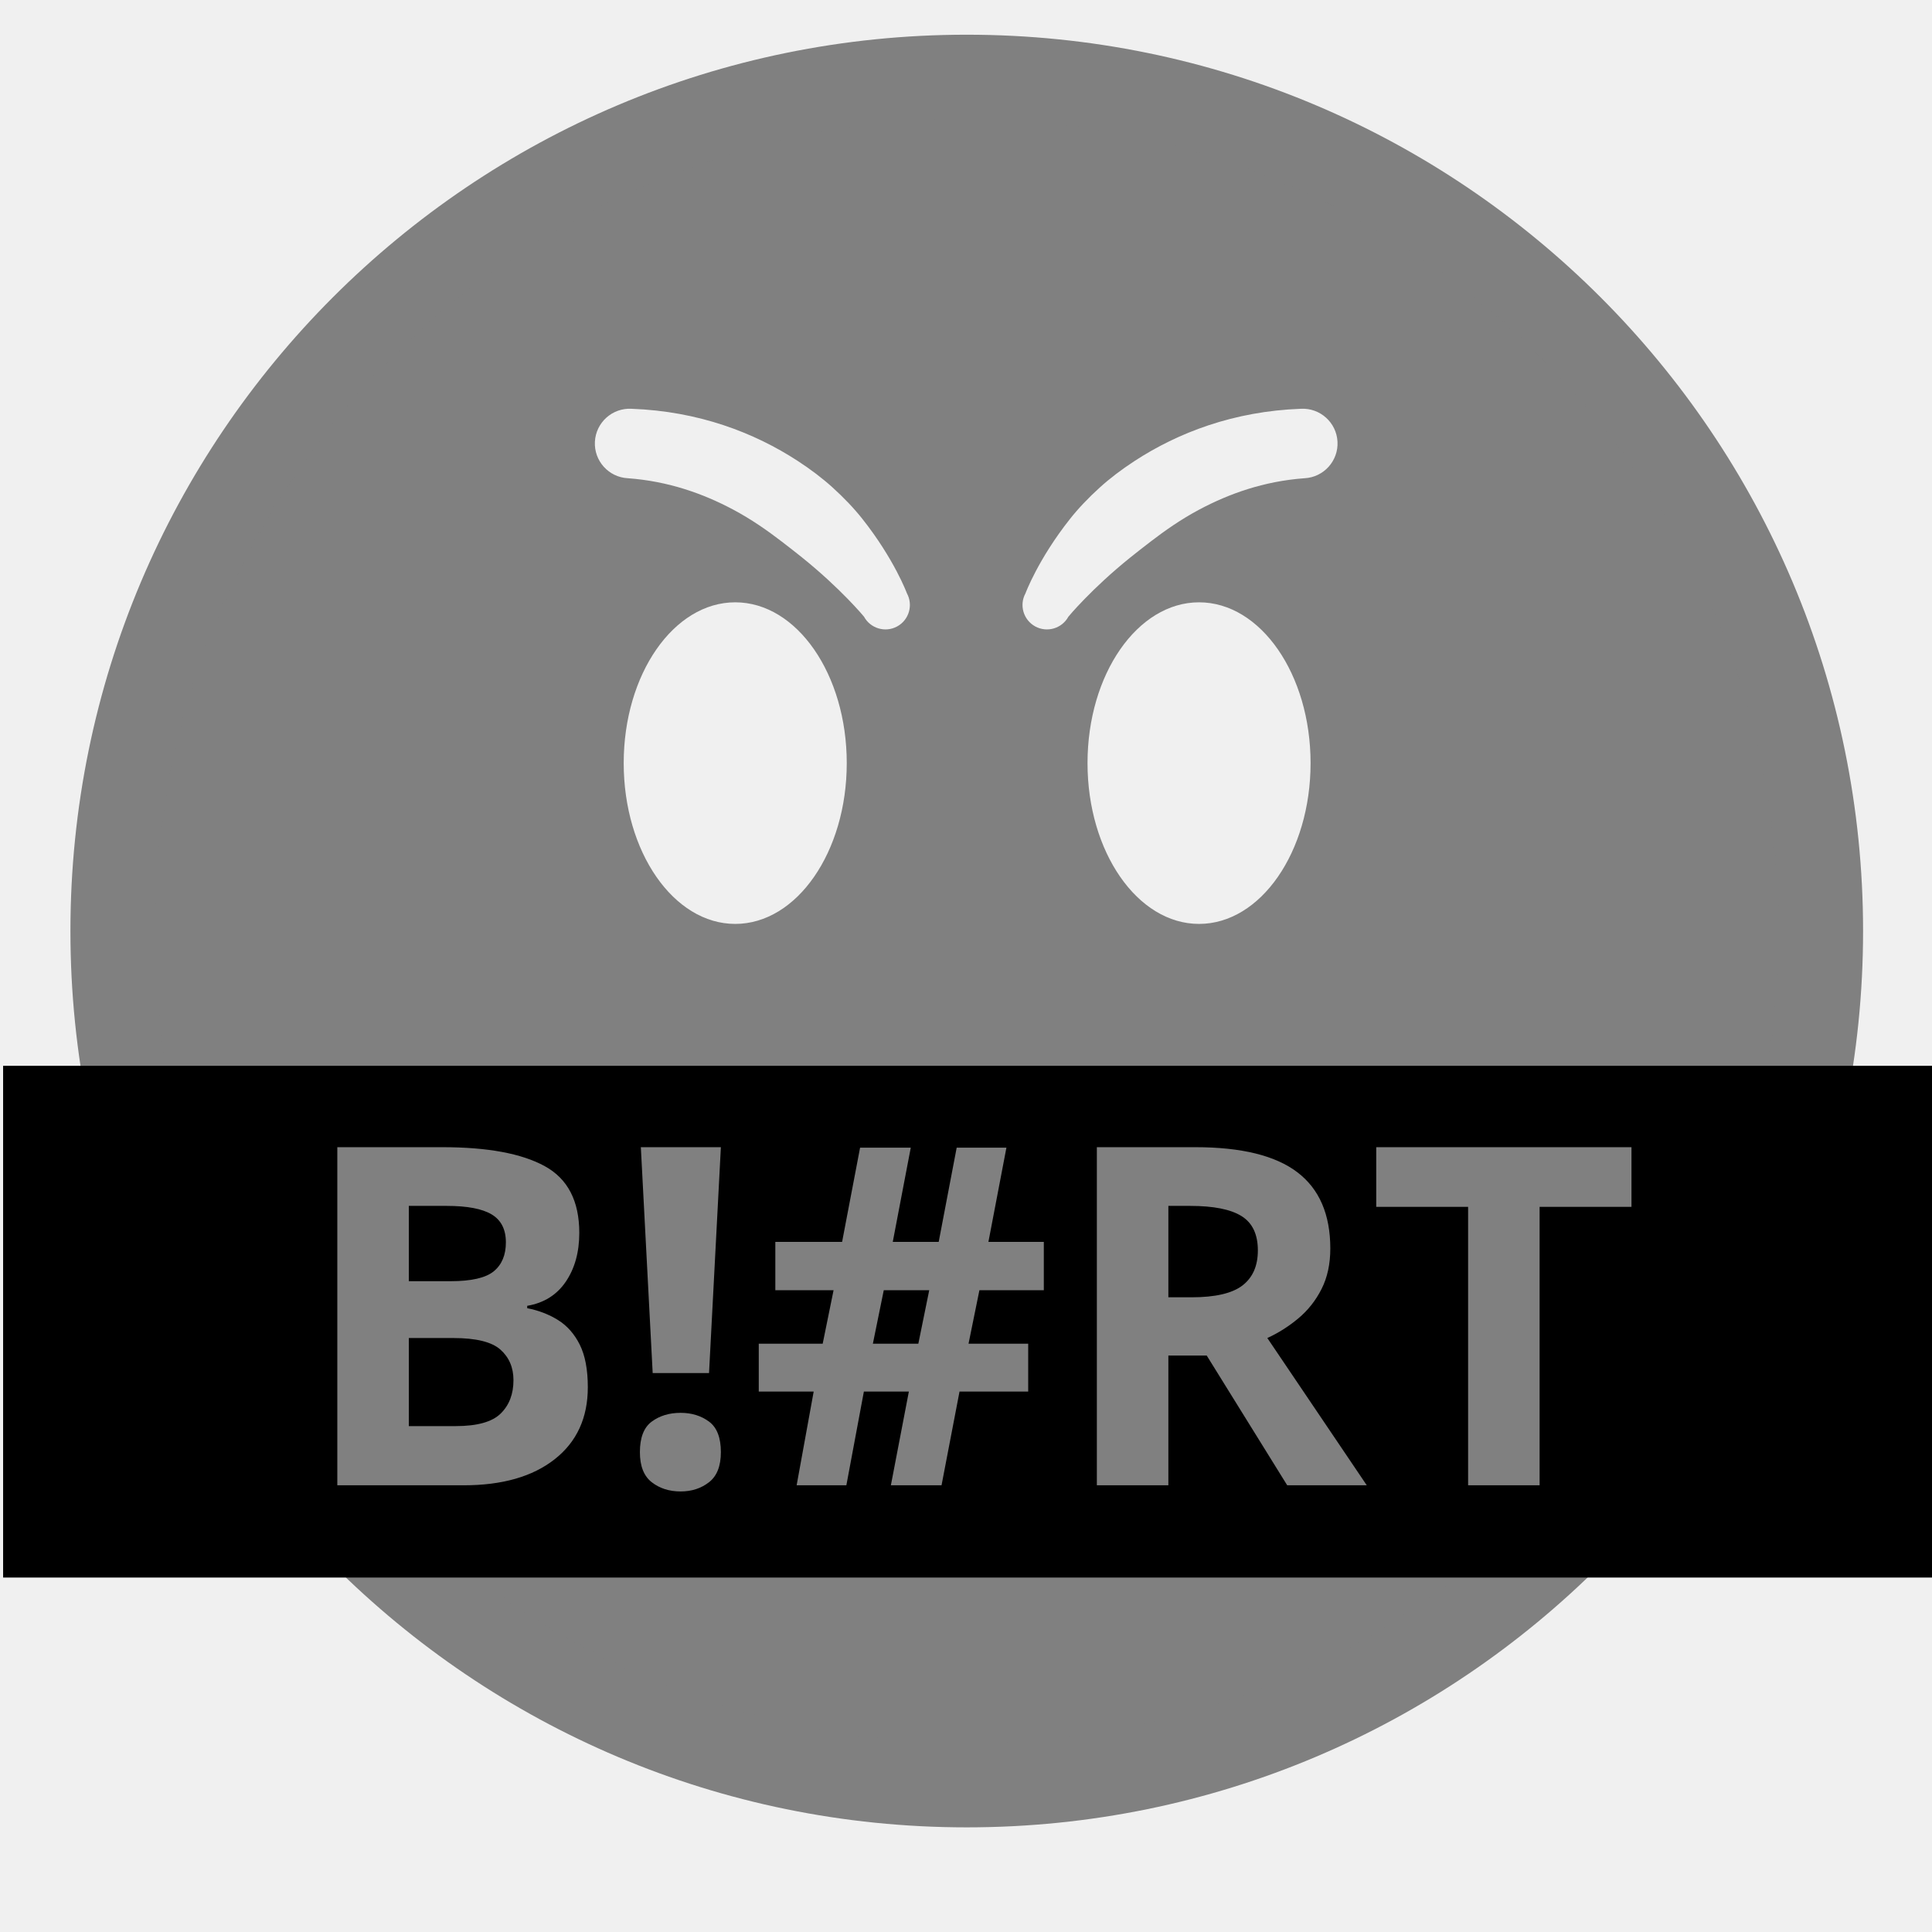
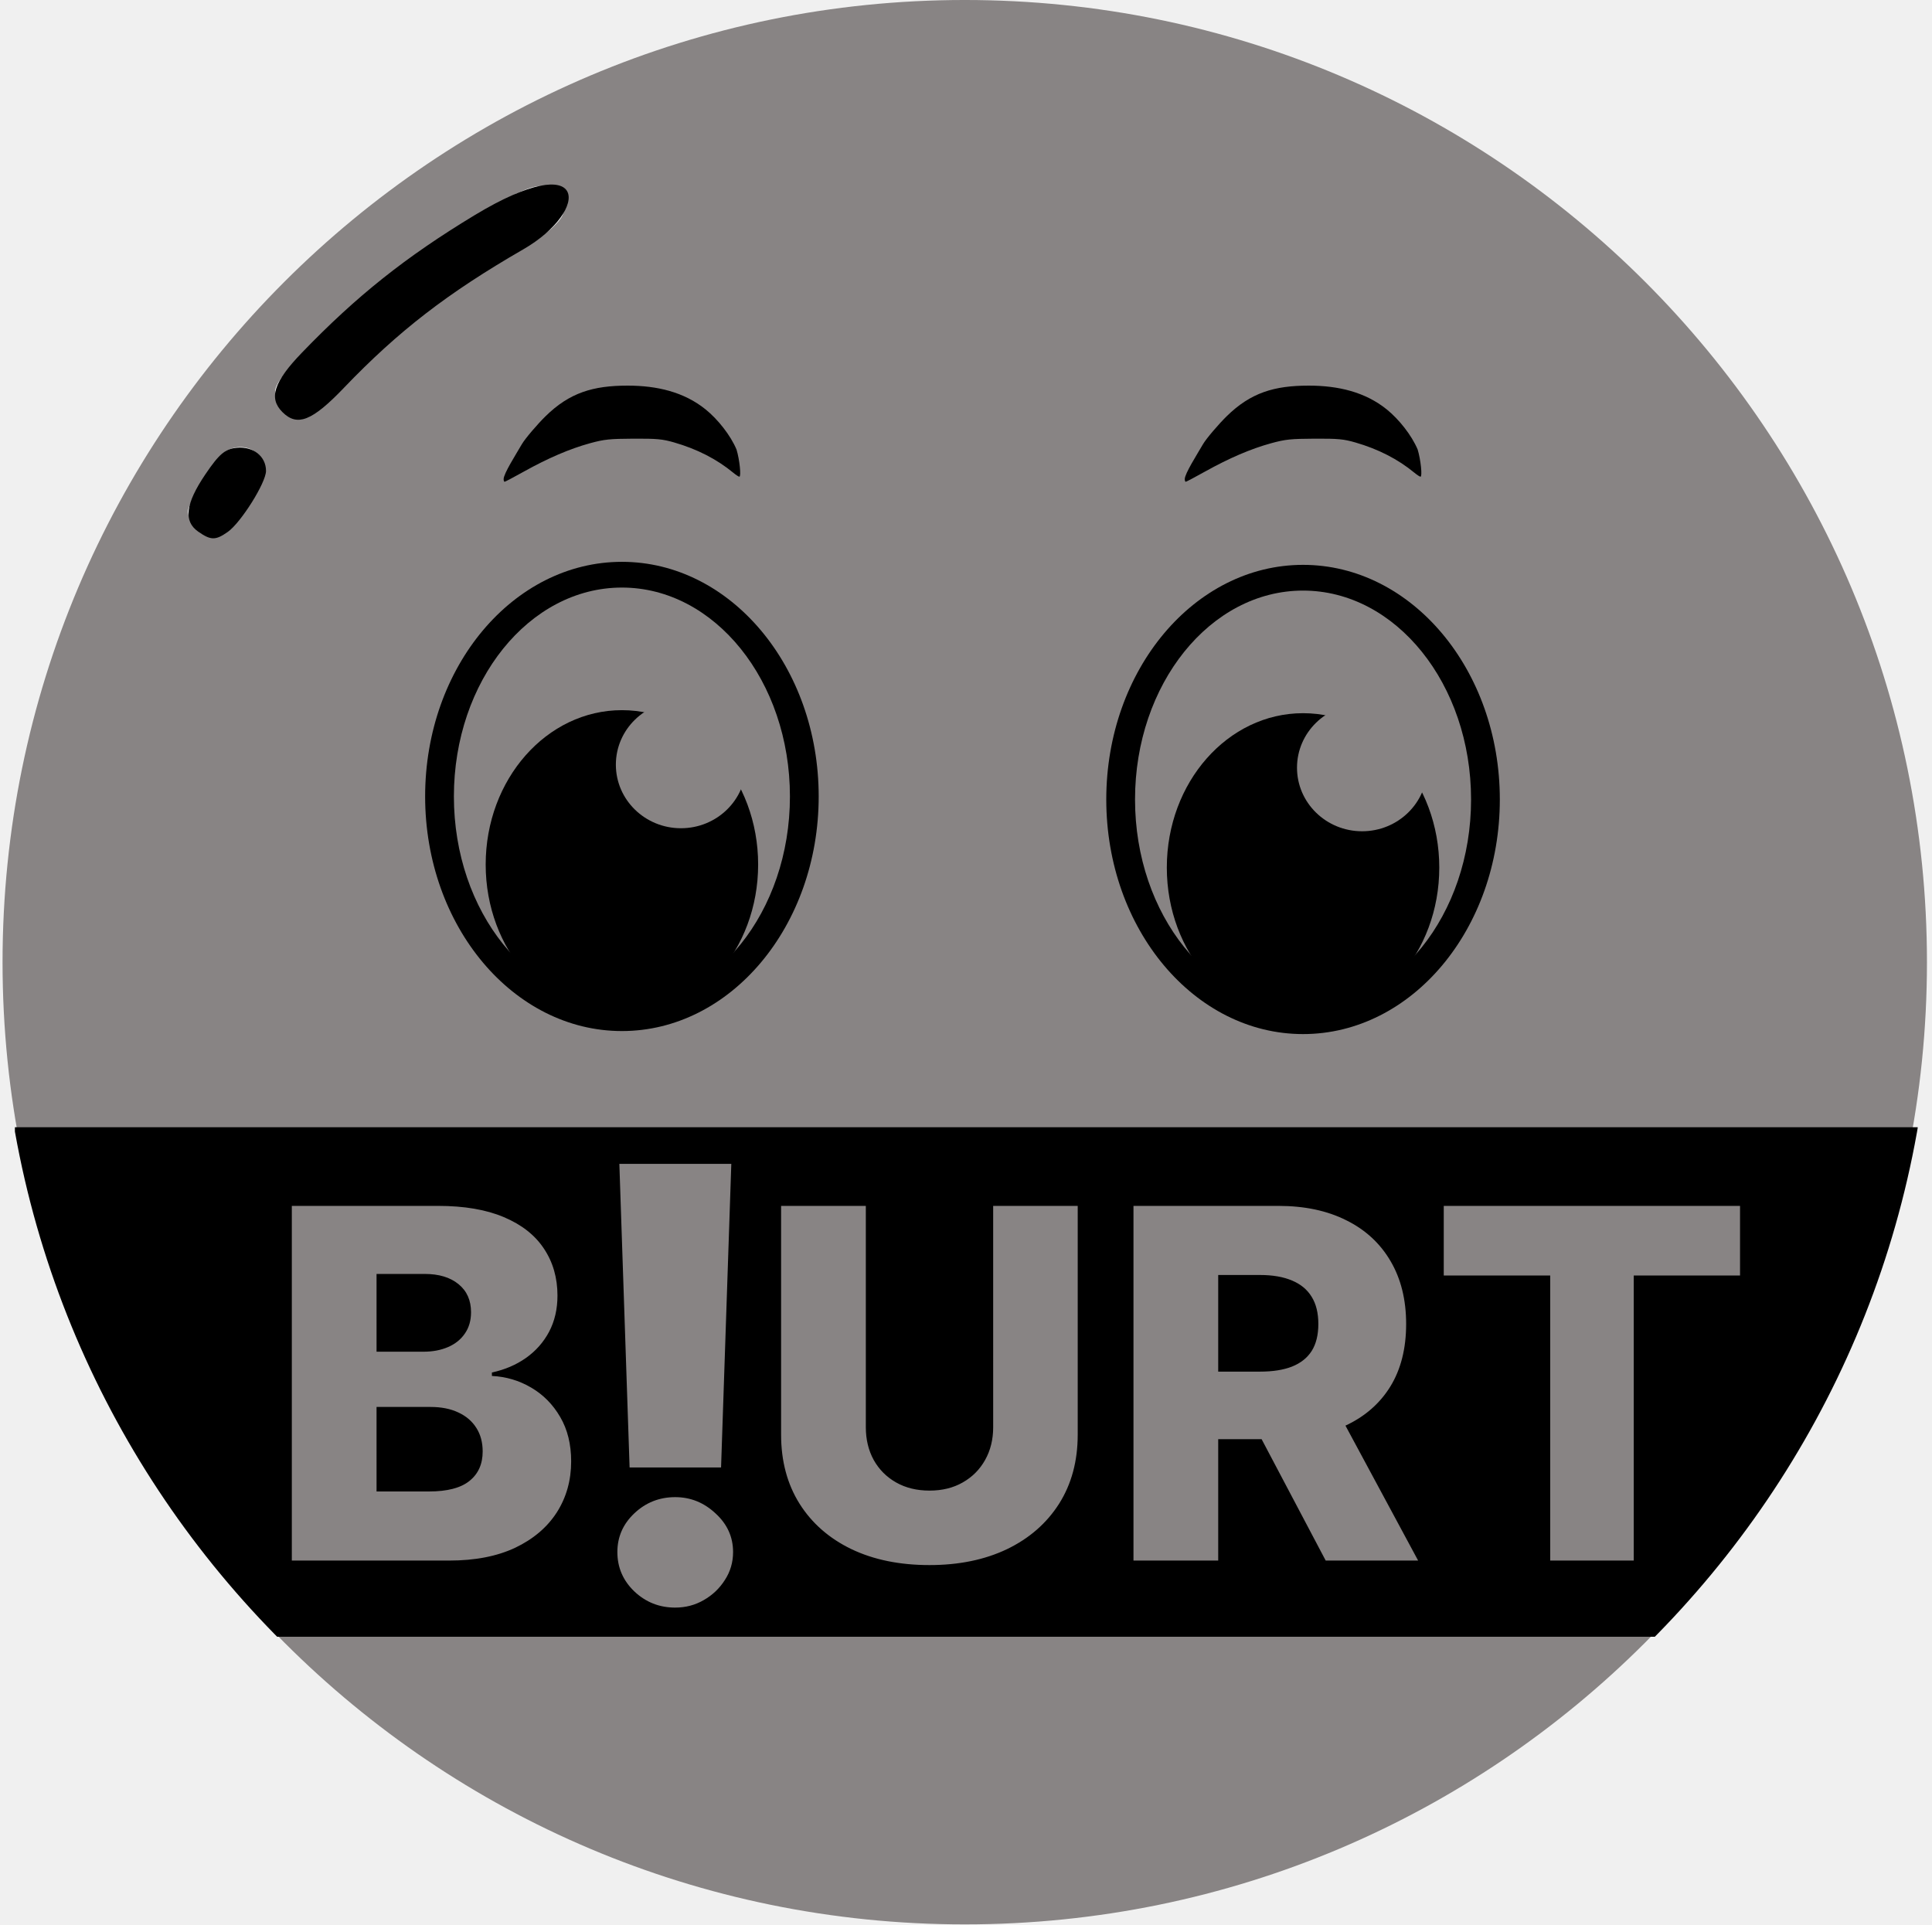
- <svg xmlns="http://www.w3.org/2000/svg" width="24" height="24" viewBox="545 240 2210 2150">
+ <svg xmlns="http://www.w3.org/2000/svg" xmlns:ns1="https://boxy-svg.com" viewBox="50.188 50.434 185.613 184.883" width="24px" height="23.906px" preserveAspectRatio="none">
  <defs>
-     <mask id="face-mask" maskUnits="userSpaceOnUse" x="545" y="240" width="2210" height="2150">
-       <rect x="545" y="240" width="2210" height="2150" fill="white" />
-       <ellipse cx="1386.02" cy="1082.92" rx="127.573" ry="183.936" fill="black" />
-       <ellipse cx="1916.58" cy="1082.92" rx="127.573" ry="183.936" fill="black" />
-       <path d="M1582.41,888.677c-0,-0 -14.365,-38.889 -50.928,-85.088c-9.545,-12.061 -21.011,-24.097 -34.072,-35.944c-11.784,-10.689 -25.185,-20.786 -39.746,-30.284c-49.581,-32.341 -113.391,-56.994 -190.334,-59.755c-21.921,-1.165 -40.663,15.687 -41.827,37.607c-1.165,21.921 15.687,40.663 37.607,41.827c46.863,3.416 86.622,17.846 120.339,35.775c20.969,11.15 39.371,24.053 55.876,36.743c8.035,6.178 15.702,12.13 22.953,17.96c44.832,36.044 71.052,67.896 71.052,67.896c7.379,13.544 24.365,18.549 37.909,11.171c13.543,-7.378 18.549,-24.364 11.171,-37.908l-0,-0Z" fill="black" />
-       <path d="M1767.13,915.414c0,-0 26.221,-31.852 71.053,-67.896c7.251,-5.83 14.918,-11.782 22.953,-17.96c16.504,-12.69 34.907,-25.593 55.875,-36.743c33.717,-17.929 73.476,-32.359 120.339,-35.775c21.921,-1.164 38.772,-19.906 37.608,-41.827c-1.165,-21.92 -19.907,-38.772 -41.827,-37.607c-76.943,2.761 -140.753,27.414 -190.335,59.755c-14.56,9.498 -27.962,19.595 -39.746,30.284c-13.061,11.847 -24.526,23.883 -34.072,35.944c-36.563,46.199 -50.927,85.088 -50.927,85.088c-7.379,13.544 -2.373,30.53 11.171,37.908c13.544,7.378 30.53,2.373 37.908,-11.171l0,-0Z" fill="black" />
-     </mask>
+     <clipPath clipPathUnits="userSpaceOnUse" id="clipPath2">
+       <path style="fill:#000000;stroke-width:0.992" d="m 53.725,178.054 v -24.694 h 91.856 91.856 v 24.694 24.694 H 145.581 53.725 Z" id="path2" />
+     </clipPath>
+     <ns1:export>
+       <ns1:file format="svg" width="24" height="23.906" />
+     </ns1:export>
  </defs>
-   <g id="Blurt-Logo" mask="url(#face-mask)">
-     <circle cx="1650.86" cy="1275" r="1025.3" fill="#808080" />
-     <circle cx="1650.86" cy="1275" r="928.701" fill="#808080" />
+   <g id="g22">
+     <g id="g5" transform="translate(-1.621442,1.813604)">
+       <g id="g4">
+         <g id="g33" transform="matrix(0.9911632,0,0,0.9911632,0.2303397,4.912393)" style="display:inline">
+           <circle style="font-variation-settings: &quot;wght&quot; 700; display: inline; fill-opacity: 1; stroke-width: 2.872; stroke-linecap: square; stroke-linejoin: bevel; fill: rgb(136, 132, 132);" id="path30" cx="145.552" cy="137.363" r="93.266" />
+           <circle style="font-variation-settings:'wght' 700;display:none;fill:#ff5a00;fill-opacity:1;stroke-width:2.668;stroke-linecap:square;stroke-linejoin:bevel" id="circle30" cx="145.552" cy="137.363" r="86.651" />
+         </g>
+         <g id="g348" transform="matrix(0.9911632,0,0,0.9911632,-5.712858,0.7322588)" style="display:inline">
+           <path style="fill:#ffffff;stroke-width:1.262" d="m 89.993,86.373 c 1.969,-2.043 6.268,-5.992 8.558,-7.863 2.226,-1.819 9.604,-6.634 11.376,-7.425 1.957,-0.874 2.57,-1.764 2.143,-3.112 -0.535,-1.686 -2.209,-1.48 -6.205,0.764 -6.68,3.749 -17.632,12.698 -20.041,16.375 -1.141,1.741 -0.464,3.057 1.721,3.35 0.212,0.028 1.314,-0.911 2.449,-2.089 z" id="path251" />
+           <path style="fill:#ffffff;stroke-width:1.262" d="m 81.78,96.866 c 1.617,-2.357 1.706,-2.64 1.153,-3.673 -0.405,-0.758 -0.975,-1.119 -1.764,-1.119 -0.924,0 -1.508,0.521 -2.818,2.511 -1.755,2.665 -1.993,3.649 -1.1,4.542 1.158,1.158 2.718,0.379 4.529,-2.261 z" id="path250" />
+           <path style="fill:#ffffff;stroke-width:1.262" d="m 89.924,86.682 c 4.472,-4.854 15.377,-13.162 20.007,-15.241 2.043,-0.917 2.888,-2.248 2.35,-3.7 -0.612,-1.654 -1.98,-1.687 -4.995,-0.121 -3.422,1.778 -8.518,5.179 -12.336,8.233 -3.553,2.843 -10.239,9.671 -10.239,10.457 0,0.961 1.41,2.204 2.5,2.204 0.632,0 1.675,-0.704 2.713,-1.832 z" id="path262" />
+           <path style="fill:#ffffff;stroke-width:1.262" d="m 81.194,98.196 c 0.762,-1.041 1.59,-2.328 1.84,-2.861 0.686,-1.464 0.072,-3.199 -1.249,-3.531 -1.419,-0.356 -2.723,0.792 -4.4,3.874 -1.144,2.102 -1.171,2.282 -0.493,3.316 1.127,1.72 2.666,1.435 4.302,-0.799 z" id="path261" />
+           <path style="fill:#ffffff;stroke-width:1.262" d="m 92.663,84.395 c 5.536,-5.272 10.508,-9.049 15.738,-11.955 4.177,-2.321 5.138,-3.694 3.701,-5.282 -1.224,-1.352 -2.328,-1.127 -6.709,1.365 -7.944,4.519 -20.682,15.408 -20.682,17.681 0,1.126 1.461,2.755 2.47,2.755 0.379,0 2.846,-2.053 5.482,-4.563 z" id="path273" />
+           <path style="fill:#ffffff;stroke-width:1.262" d="m 81.878,97.574 c 1.683,-2.63 1.986,-4.151 1.053,-5.275 -0.675,-0.814 -2.258,-0.87 -3.179,-0.113 -0.92,0.757 -3.5,4.944 -3.5,5.68 0,1.056 1.44,2.222 2.746,2.222 1.059,0 1.541,-0.421 2.88,-2.514 z" id="path272" />
+           <path style="stroke-width: 1.262;" d="m 91.364,85.914 c 5.291,-5.52 10.049,-9.194 17.387,-13.428 6.592,-3.803 6.388,-10.027 -4.728,-3.302 -6.678,4.04 -11.431,7.824 -16.727,13.32 -2.728,2.83 -3.241,4.399 -1.885,5.756 1.434,1.434 2.875,0.867 5.954,-2.345 z" id="path284" />
+           <path style="stroke-width: 1.262;" d="m 80.105,99.879 c 1.278,-0.895 3.715,-4.778 3.715,-5.919 0,-1.413 -1.246,-2.398 -2.838,-2.243 -1.124,0.109 -1.709,0.605 -3.047,2.584 -1.917,2.834 -2.129,4.534 -0.694,5.54 1.228,0.86 1.682,0.866 2.863,0.038 z" id="path283" />
+         </g>
+         <g id="g10" style="display:inline" transform="matrix(1.003946,0,0,1,-0.450556,0)">
+           <g id="g9" transform="matrix(0.9911632,0,0,0.9911632,0.2303397,4.912393)" style="display:inline;fill:#000000" clip-path="url(#clipPath2)">
+             <circle style="font-variation-settings: &quot;wght&quot; 700; display: inline; fill-opacity: 1; stroke-width: 2.872; stroke-linecap: square; stroke-linejoin: bevel;" id="circle7" cx="145.552" cy="137.363" r="93.266" />
+             <circle style="font-variation-settings:'wght' 700;display:none;fill:#000000;fill-opacity:1;stroke-width:2.668;stroke-linecap:square;stroke-linejoin:bevel" id="circle8" cx="145.552" cy="137.363" r="86.651" />
+           </g>
+           <path id="path9" style="font-size: 47.272px; line-height: 1; font-family: Inter; font-variation-settings: &quot;wght&quot; 800; letter-spacing: 0.265px; word-spacing: -10.583px; display: inline; stroke-width: 2.011; stroke-linecap: square; stroke-linejoin: bevel; fill: rgb(136, 132, 132);" d="m 79.981,198.55 v -34.076 h 13.988 q 3.767,0 6.306,1.082 2.555,1.082 3.833,3.028 1.294,1.947 1.294,4.509 0,1.947 -0.803,3.477 -0.803,1.514 -2.211,2.512 -1.409,0.998 -3.26,1.398 v 0.333 q 2.031,0.1 3.751,1.115 1.736,1.015 2.785,2.829 1.048,1.797 1.048,4.26 0,2.745 -1.376,4.908 -1.376,2.146 -3.98,3.394 -2.604,1.231 -6.322,1.231 z m 8.108,-6.639 h 5.012 q 2.637,0 3.882,-1.015 1.261,-1.015 1.261,-2.829 0,-1.314 -0.606,-2.263 -0.606,-0.965 -1.72,-1.481 -1.114,-0.532 -2.67,-0.532 h -5.16 z m 0,-13.427 h 4.488 q 1.327,0 2.359,-0.449 1.032,-0.449 1.605,-1.298 0.59,-0.849 0.59,-2.047 0,-1.714 -1.196,-2.695 -1.196,-0.982 -3.227,-0.982 H 88.088 Z m 33.948,-18.046 -0.98,29.166 h -8.753 l -0.98,-29.166 z m -5.367,42.63 q -2.279,0 -3.918,-1.56 -1.618,-1.56 -1.618,-3.777 0,-2.176 1.618,-3.715 1.64,-1.56 3.918,-1.56 2.193,0 3.855,1.56 1.682,1.539 1.682,3.715 0,1.478 -0.788,2.689 -0.767,1.211 -2.023,1.929 -1.235,0.718 -2.726,0.718 z m 30.426,-38.594 h 8.091 v 21.98 q 0,3.81 -1.785,6.639 -1.785,2.812 -4.979,4.359 -3.194,1.531 -7.42,1.531 -4.275,0 -7.469,-1.531 -3.194,-1.547 -4.963,-4.359 -1.769,-2.829 -1.769,-6.639 v -21.98 h 8.108 v 21.264 q 0,1.764 0.753,3.145 0.77,1.381 2.146,2.163 1.376,0.782 3.194,0.782 1.818,0 3.178,-0.782 1.376,-0.782 2.146,-2.163 0.77,-1.381 0.77,-3.145 z m 13.427,34.076 v -34.076 h 13.857 q 3.767,0 6.503,1.381 2.752,1.364 4.242,3.927 1.491,2.546 1.491,6.04 0,3.544 -1.523,6.023 -1.523,2.463 -4.324,3.76 -2.801,1.281 -6.634,1.281 h -8.763 v -6.489 h 7.256 q 1.835,0 3.063,-0.483 1.245,-0.499 1.884,-1.497 0.639,-1.015 0.639,-2.596 0,-1.581 -0.639,-2.612 -0.639,-1.048 -1.884,-1.564 -1.245,-0.532 -3.063,-0.532 h -3.997 v 27.437 z m 18.886,-15.574 8.354,15.574 h -8.845 l -8.19,-15.574 z m 10.806,-11.813 v -6.689 h 28.353 v 6.689 h -10.172 v 27.387 h -7.993 v -27.387 z" />
+         </g>
+       </g>
+     </g>
+     <g id="g21">
+       <path style="stroke-width: 3.851;" d="m 98.573,96.465 c 0,-0.523 1.153,-2.324 1.738,-3.334 0.335,-0.579 1.536,-1.966 2.275,-2.693 2.318,-2.281 4.582,-2.956 7.902,-2.956 2.83,0 5.421,0.613 7.493,2.288 1.16,0.938 2.387,2.47 2.968,3.854 0.296,0.977 0.464,2.608 0.269,2.608 -0.067,0 -0.329,-0.171 -0.582,-0.38 -1.579,-1.303 -3.481,-2.277 -5.678,-2.91 -1.129,-0.325 -1.655,-0.374 -3.913,-0.364 -2.289,0.012 -2.801,0.064 -4.175,0.44 -1.927,0.527 -4.026,1.427 -6.345,2.719 -0.97,0.541 -1.807,0.983 -1.858,0.983 -0.052,0 -0.094,-0.115 -0.094,-0.256 z" id="path17" />
+       <path style="stroke-width: 3.851;" d="m 164.012,96.465 c 0,-0.523 1.153,-2.324 1.738,-3.334 0.335,-0.579 1.536,-1.966 2.275,-2.693 2.318,-2.281 4.582,-2.956 7.902,-2.956 2.83,0 5.421,0.613 7.493,2.288 1.16,0.938 2.387,2.47 2.968,3.854 0.296,0.977 0.464,2.608 0.269,2.608 -0.067,0 -0.329,-0.171 -0.582,-0.38 -1.579,-1.303 -3.481,-2.277 -5.678,-2.91 -1.129,-0.325 -1.655,-0.374 -3.913,-0.364 -2.289,0.012 -2.801,0.064 -4.175,0.44 -1.927,0.527 -4.026,1.427 -6.345,2.719 -0.97,0.541 -1.807,0.983 -1.858,0.983 -0.052,0 -0.094,-0.115 -0.094,-0.256 z" id="path18" />
+       <g id="g11">
+         <ellipse style="font-variation-settings: &quot;wght&quot; 700; stroke-width: 0.74; stroke-linecap: round;" id="path1" cx="109.937" cy="126.951" rx="18.905" ry="22.54" />
+         <ellipse style="font-variation-settings: &quot;wght&quot; 700; stroke-width: 0.997; stroke-linecap: round; fill: rgb(136, 132, 132);" id="ellipse3" cx="109.937" cy="126.951" rx="16.142" ry="20.068" />
+         <ellipse style="font-variation-settings: &quot;wght&quot; 700; stroke-width: 0.858; stroke-linecap: round;" id="path3" cx="109.937" cy="133.495" rx="13.088" ry="14.833" />
+         <ellipse style="font-variation-settings: &quot;wght&quot; 700; stroke-width: 0.538; stroke-linecap: round; fill: rgb(136, 132, 132);" id="path4" cx="115.609" cy="123.898" rx="6.253" ry="6.108" />
+       </g>
+       <g id="g14" transform="translate(65.4389,0.2908396)">
+         <ellipse style="font-variation-settings: &quot;wght&quot; 700; stroke-width: 0.74; stroke-linecap: round;" id="ellipse11" cx="109.937" cy="126.951" rx="18.905" ry="22.54" />
+         <ellipse style="font-variation-settings: &quot;wght&quot; 700; stroke-width: 0.997; stroke-linecap: round; fill: rgb(136, 132, 132);" id="ellipse12" cx="109.937" cy="126.951" rx="16.142" ry="20.068" />
+         <ellipse style="font-variation-settings: &quot;wght&quot; 700; stroke-width: 0.858; stroke-linecap: round;" id="ellipse13" cx="109.937" cy="133.495" rx="13.088" ry="14.833" />
+         <ellipse style="font-variation-settings: &quot;wght&quot; 700; stroke-width: 0.538; stroke-linecap: round; fill: rgb(136, 132, 132);" id="ellipse14" cx="115.609" cy="123.898" rx="6.253" ry="6.108" />
+       </g>
+     </g>
  </g>
-   <rect x="548.557" y="1429.18" width="2207.05" height="585.362" fill="#000000" />
-   <text x="1652.08" y="1909.01" text-anchor="middle" style="font-family:'Montserrat-ExtraBold','Montserrat';font-weight:800;font-size:541.667px;fill:#808080;">
-     B!#RT
-   </text>
</svg>
